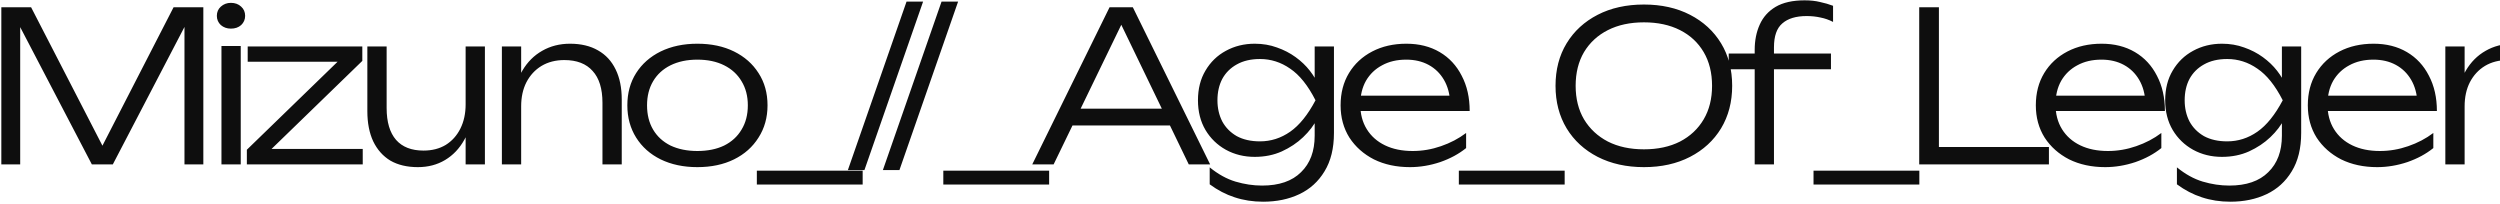
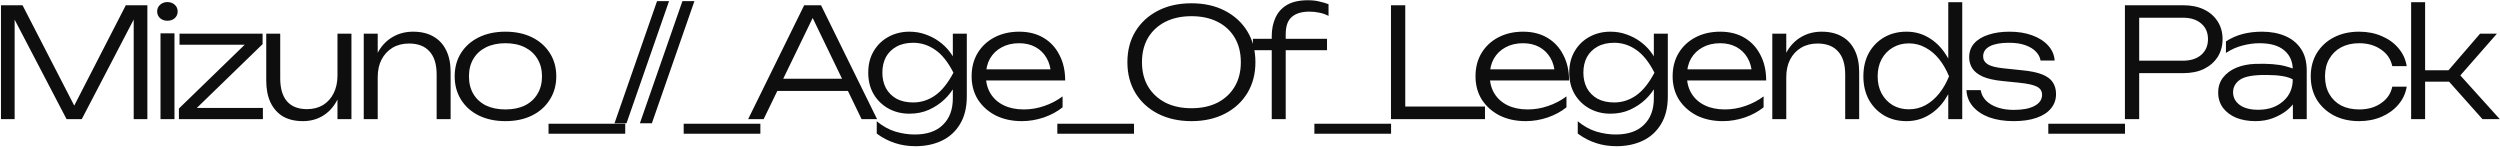
- <svg xmlns="http://www.w3.org/2000/svg" width="1551" height="126" viewBox="0 0 1551 126" fill="none">
+ <svg xmlns="http://www.w3.org/2000/svg" width="2140" height="126" viewBox="0 0 2140 126" fill="none">
  <g style="mix-blend-mode:exclusion">
    <path d="M126.15 4.5V102H114.45V7.36L119.26 7.49L69.99 102H56.99L7.72 7.62L12.53 7.49V102H0.83V4.5H19.29L67.39 97.84H59.72L107.69 4.5H126.15ZM137.393 28.55H143.243H149.353V102H137.393V28.55ZM143.243 17.76C140.816 17.76 138.736 17.023 137.003 15.55C135.356 13.99 134.533 12.083 134.533 9.83C134.533 7.49 135.356 5.583 137.003 4.11C138.736 2.55 140.816 1.77 143.243 1.77C145.843 1.77 147.966 2.55 149.613 4.11C151.26 5.583 152.083 7.49 152.083 9.83C152.083 12.083 151.26 13.99 149.613 15.55C147.966 17.023 145.843 17.76 143.243 17.76ZM153.15 102V92.9L213.73 34.14L220.1 38.3H153.67V28.81H224.78V37.78L164.2 96.54L158.61 92.38H225.04V102H153.15ZM259.236 103.69C252.563 103.69 246.886 102.347 242.206 99.66C237.613 96.887 234.06 92.9 231.546 87.7C229.12 82.5 227.906 76.26 227.906 68.98V28.81H239.866V67.03C239.866 75.697 241.816 82.283 245.716 86.79C249.616 91.21 255.293 93.42 262.746 93.42C268.033 93.42 272.626 92.25 276.526 89.91C280.426 87.483 283.46 84.103 285.626 79.77C287.793 75.437 288.876 70.41 288.876 64.69L293.556 67.42C293.036 74.787 291.216 81.2 288.096 86.66C285.063 92.12 281.076 96.323 276.136 99.27C271.196 102.217 265.563 103.69 259.236 103.69ZM288.876 102V77.04V28.81H300.836V78.86V102H288.876ZM311.367 28.81H323.327V53.64V102H311.367V51.95V28.81ZM353.617 27.12C360.464 27.12 366.271 28.507 371.037 31.28C375.804 33.967 379.444 37.91 381.957 43.11C384.471 48.223 385.728 54.42 385.728 61.7V102H373.768V63.78C373.768 55.027 371.731 48.44 367.657 44.02C363.671 39.513 357.821 37.26 350.107 37.26C344.734 37.26 340.011 38.473 335.937 40.9C331.951 43.327 328.831 46.707 326.577 51.04C324.411 55.287 323.327 60.27 323.327 65.99L318.517 62.61C319.124 55.33 320.987 49.047 324.107 43.76C327.227 38.473 331.301 34.4 336.327 31.54C341.441 28.593 347.204 27.12 353.617 27.12ZM432.625 103.69C424.045 103.69 416.462 102.087 409.875 98.88C403.375 95.673 398.305 91.167 394.665 85.36C391.025 79.553 389.205 72.88 389.205 65.34C389.205 57.713 391.025 51.04 394.665 45.32C398.305 39.6 403.375 35.137 409.875 31.93C416.462 28.723 424.045 27.12 432.625 27.12C441.292 27.12 448.875 28.723 455.375 31.93C461.875 35.137 466.945 39.6 470.585 45.32C474.312 51.04 476.175 57.713 476.175 65.34C476.175 72.88 474.312 79.553 470.585 85.36C466.945 91.167 461.875 95.673 455.375 98.88C448.875 102.087 441.292 103.69 432.625 103.69ZM432.625 93.68C439.038 93.68 444.585 92.553 449.265 90.3C453.945 87.96 457.542 84.667 460.055 80.42C462.655 76.173 463.955 71.147 463.955 65.34C463.955 59.62 462.655 54.637 460.055 50.39C457.542 46.143 453.945 42.85 449.265 40.51C444.585 38.17 439.038 37 432.625 37C426.298 37 420.752 38.17 415.985 40.51C411.305 42.85 407.708 46.143 405.195 50.39C402.682 54.637 401.425 59.62 401.425 65.34C401.425 71.147 402.682 76.173 405.195 80.42C407.708 84.667 411.305 87.96 415.985 90.3C420.752 92.553 426.298 93.68 432.625 93.68ZM469.545 105.9H535.195V114.48H469.545V105.9ZM562.42 0.99H572.69L536.29 105.51H526.02L562.42 0.99ZM584.139 0.99H594.409L558.009 105.51H547.739L584.139 0.99ZM585.23 105.9H650.88V114.48H585.23V105.9ZM660.815 77.82V67.42H729.455V77.82H660.815ZM702.805 4.5L750.775 102H737.515L692.405 8.66H698.905L653.665 102H640.405L688.375 4.5H702.805ZM815.624 84.19V71.06L816.144 69.11V57.02L815.624 54.42V28.81H827.584V82.5C827.584 92.033 825.634 99.963 821.734 106.29C817.921 112.617 812.721 117.34 806.134 120.46C799.548 123.58 792.051 125.14 783.644 125.14C777.318 125.14 771.424 124.23 765.964 122.41C760.591 120.677 755.434 117.99 750.494 114.35V103.82C755.694 108.067 761.024 111.013 766.484 112.66C772.031 114.307 777.534 115.13 782.994 115.13C793.568 115.13 801.628 112.357 807.174 106.81C812.808 101.35 815.624 93.81 815.624 84.19ZM778.444 97.32C771.858 97.32 765.878 95.847 760.504 92.9C755.218 89.953 751.014 85.88 747.894 80.68C744.774 75.393 743.214 69.24 743.214 62.22C743.214 55.113 744.774 48.96 747.894 43.76C751.014 38.473 755.218 34.4 760.504 31.54C765.878 28.593 771.858 27.12 778.444 27.12C783.384 27.12 787.978 27.9 792.224 29.46C796.471 30.933 800.328 32.927 803.794 35.44C807.261 37.953 810.208 40.77 812.634 43.89C815.061 47.01 816.924 50.173 818.224 53.38C819.611 56.5 820.304 59.447 820.304 62.22C820.304 65.773 819.264 69.587 817.184 73.66C815.191 77.647 812.288 81.46 808.474 85.1C804.748 88.653 800.328 91.6 795.214 93.94C790.188 96.193 784.598 97.32 778.444 97.32ZM781.694 87.7C788.454 87.7 794.694 85.707 800.414 81.72C806.134 77.733 811.378 71.233 816.144 62.22C811.464 53.033 806.221 46.49 800.414 42.59C794.694 38.603 788.454 36.61 781.694 36.61C776.061 36.61 771.251 37.737 767.264 39.99C763.364 42.157 760.374 45.147 758.294 48.96C756.301 52.773 755.304 57.193 755.304 62.22C755.304 67.073 756.301 71.45 758.294 75.35C760.374 79.163 763.364 82.197 767.264 84.45C771.251 86.617 776.061 87.7 781.694 87.7ZM874.738 103.69C866.331 103.69 858.878 102.087 852.378 98.88C845.964 95.587 840.894 91.08 837.168 85.36C833.528 79.553 831.708 72.88 831.708 65.34C831.708 57.713 833.441 51.04 836.908 45.32C840.374 39.6 845.184 35.137 851.338 31.93C857.491 28.723 864.554 27.12 872.528 27.12C880.414 27.12 887.304 28.853 893.198 32.32C899.091 35.787 903.641 40.683 906.848 47.01C910.141 53.25 911.788 60.53 911.788 68.85H840.808V59.36H906.718L899.698 63.65C899.438 58.19 898.138 53.467 895.798 49.48C893.458 45.493 890.294 42.417 886.308 40.25C882.321 38.083 877.684 37 872.398 37C866.678 37 861.694 38.17 857.448 40.51C853.201 42.763 849.864 45.97 847.438 50.13C845.098 54.29 843.928 59.187 843.928 64.82C843.928 70.713 845.271 75.827 847.958 80.16C850.644 84.493 854.414 87.83 859.268 90.17C864.121 92.51 869.841 93.68 876.428 93.68C882.408 93.68 888.258 92.683 893.978 90.69C899.784 88.697 904.984 85.967 909.578 82.5V91.86C905.071 95.5 899.698 98.403 893.458 100.57C887.218 102.65 880.978 103.69 874.738 103.69ZM905.065 105.9H970.715V114.48H905.065V105.9ZM1019.91 103.69C1009.08 103.69 999.5 101.567 991.18 97.32C982.947 93.073 976.534 87.18 971.94 79.64C967.347 72.013 965.05 63.217 965.05 53.25C965.05 43.197 967.347 34.4 971.94 26.86C976.534 19.32 982.947 13.427 991.18 9.18C999.414 4.933 1008.99 2.81 1019.91 2.81C1030.74 2.81 1040.28 4.933 1048.51 9.18C1056.74 13.427 1063.16 19.32 1067.75 26.86C1072.34 34.4 1074.64 43.197 1074.64 53.25C1074.64 63.217 1072.34 72.013 1067.75 79.64C1063.16 87.18 1056.74 93.073 1048.51 97.32C1040.28 101.567 1030.74 103.69 1019.91 103.69ZM1019.91 92.64C1028.49 92.64 1035.94 91.037 1042.27 87.83C1048.6 84.537 1053.49 79.943 1056.96 74.05C1060.43 68.157 1062.16 61.223 1062.16 53.25C1062.16 45.19 1060.43 38.213 1056.96 32.32C1053.49 26.427 1048.6 21.877 1042.27 18.67C1035.94 15.463 1028.49 13.86 1019.91 13.86C1011.33 13.86 1003.88 15.463 997.55 18.67C991.224 21.877 986.284 26.427 982.73 32.32C979.264 38.213 977.53 45.19 977.53 53.25C977.53 61.223 979.264 68.157 982.73 74.05C986.284 79.943 991.224 84.537 997.55 87.83C1003.88 91.037 1011.33 92.64 1019.91 92.64ZM1120.85 9.96C1114.26 9.96 1109.24 11.477 1105.77 14.51C1102.3 17.457 1100.57 22.397 1100.57 29.33V102H1088.61V31.02C1088.61 25.127 1089.65 19.883 1091.73 15.29C1093.81 10.61 1097.1 6.927 1101.61 4.24C1106.2 1.553 1112.18 0.21 1119.55 0.21C1123.19 0.21 1126.4 0.557 1129.17 1.25C1132.03 1.857 1134.72 2.637 1137.23 3.59V13.6C1134.72 12.3 1132.12 11.39 1129.43 10.87C1126.74 10.263 1123.88 9.96 1120.85 9.96ZM1072.49 42.98V33.23H1135.93V42.98H1072.49ZM1125.11 105.9H1190.76V114.48H1125.11V105.9ZM1202.9 4.5V96.54L1197.44 91.21H1271.15V102H1190.68V4.5H1202.9ZM1306.06 103.69C1297.65 103.69 1290.2 102.087 1283.7 98.88C1277.29 95.587 1272.22 91.08 1268.49 85.36C1264.85 79.553 1263.03 72.88 1263.03 65.34C1263.03 57.713 1264.76 51.04 1268.23 45.32C1271.7 39.6 1276.51 35.137 1282.66 31.93C1288.81 28.723 1295.88 27.12 1303.85 27.12C1311.74 27.12 1318.63 28.853 1324.52 32.32C1330.41 35.787 1334.96 40.683 1338.17 47.01C1341.46 53.25 1343.11 60.53 1343.11 68.85H1272.13V59.36H1338.04L1331.02 63.65C1330.76 58.19 1329.46 53.467 1327.12 49.48C1324.78 45.493 1321.62 42.417 1317.63 40.25C1313.64 38.083 1309.01 37 1303.72 37C1298 37 1293.02 38.17 1288.77 40.51C1284.52 42.763 1281.19 45.97 1278.76 50.13C1276.42 54.29 1275.25 59.187 1275.25 64.82C1275.25 70.713 1276.59 75.827 1279.28 80.16C1281.97 84.493 1285.74 87.83 1290.59 90.17C1295.44 92.51 1301.16 93.68 1307.75 93.68C1313.73 93.68 1319.58 92.683 1325.3 90.69C1331.11 88.697 1336.31 85.967 1340.9 82.5V91.86C1336.39 95.5 1331.02 98.403 1324.78 100.57C1318.54 102.65 1312.3 103.69 1306.06 103.69ZM1415.69 84.19V71.06L1416.21 69.11V57.02L1415.69 54.42V28.81H1427.65V82.5C1427.65 92.033 1425.7 99.963 1421.8 106.29C1417.98 112.617 1412.78 117.34 1406.2 120.46C1399.61 123.58 1392.11 125.14 1383.71 125.14C1377.38 125.14 1371.49 124.23 1366.03 122.41C1360.65 120.677 1355.5 117.99 1350.56 114.35V103.82C1355.76 108.067 1361.09 111.013 1366.55 112.66C1372.09 114.307 1377.6 115.13 1383.06 115.13C1393.63 115.13 1401.69 112.357 1407.24 106.81C1412.87 101.35 1415.69 93.81 1415.69 84.19ZM1378.51 97.32C1371.92 97.32 1365.94 95.847 1360.57 92.9C1355.28 89.953 1351.08 85.88 1347.96 80.68C1344.84 75.393 1343.28 69.24 1343.28 62.22C1343.28 55.113 1344.84 48.96 1347.96 43.76C1351.08 38.473 1355.28 34.4 1360.57 31.54C1365.94 28.593 1371.92 27.12 1378.51 27.12C1383.45 27.12 1388.04 27.9 1392.29 29.46C1396.53 30.933 1400.39 32.927 1403.86 35.44C1407.32 37.953 1410.27 40.77 1412.7 43.89C1415.12 47.01 1416.99 50.173 1418.29 53.38C1419.67 56.5 1420.37 59.447 1420.37 62.22C1420.37 65.773 1419.33 69.587 1417.25 73.66C1415.25 77.647 1412.35 81.46 1408.54 85.1C1404.81 88.653 1400.39 91.6 1395.28 93.94C1390.25 96.193 1384.66 97.32 1378.51 97.32ZM1381.76 87.7C1388.52 87.7 1394.76 85.707 1400.48 81.72C1406.2 77.733 1411.44 71.233 1416.21 62.22C1411.53 53.033 1406.28 46.49 1400.48 42.59C1394.76 38.603 1388.52 36.61 1381.76 36.61C1376.12 36.61 1371.31 37.737 1367.33 39.99C1363.43 42.157 1360.44 45.147 1358.36 48.96C1356.36 52.773 1355.37 57.193 1355.37 62.22C1355.37 67.073 1356.36 71.45 1358.36 75.35C1360.44 79.163 1363.43 82.197 1367.33 84.45C1371.31 86.617 1376.12 87.7 1381.76 87.7ZM1474.8 103.69C1466.39 103.69 1458.94 102.087 1452.44 98.88C1446.03 95.587 1440.96 91.08 1437.23 85.36C1433.59 79.553 1431.77 72.88 1431.77 65.34C1431.77 57.713 1433.5 51.04 1436.97 45.32C1440.44 39.6 1445.25 35.137 1451.4 31.93C1457.55 28.723 1464.62 27.12 1472.59 27.12C1480.48 27.12 1487.37 28.853 1493.26 32.32C1499.15 35.787 1503.7 40.683 1506.91 47.01C1510.2 53.25 1511.85 60.53 1511.85 68.85H1440.87V59.36H1506.78L1499.76 63.65C1499.5 58.19 1498.2 53.467 1495.86 49.48C1493.52 45.493 1490.36 42.417 1486.37 40.25C1482.38 38.083 1477.75 37 1472.46 37C1466.74 37 1461.76 38.17 1457.51 40.51C1453.26 42.763 1449.93 45.97 1447.5 50.13C1445.16 54.29 1443.99 59.187 1443.99 64.82C1443.99 70.713 1445.33 75.827 1448.02 80.16C1450.71 84.493 1454.48 87.83 1459.33 90.17C1464.18 92.51 1469.9 93.68 1476.49 93.68C1482.47 93.68 1488.32 92.683 1494.04 90.69C1499.85 88.697 1505.05 85.967 1509.64 82.5V91.86C1505.13 95.5 1499.76 98.403 1493.52 100.57C1487.28 102.65 1481.04 103.69 1474.8 103.69ZM1517.09 28.81H1529.05V53.64V102H1517.09V51.95V28.81ZM1559.34 27.12C1566.18 27.12 1571.99 28.507 1576.76 31.28C1581.52 33.967 1585.16 37.91 1587.68 43.11C1590.19 48.223 1591.45 54.42 1591.45 61.7V102H1579.49V63.78C1579.49 55.027 1577.45 48.44 1573.38 44.02C1569.39 39.513 1563.54 37.26 1555.83 37.26C1550.45 37.26 1545.73 38.473 1541.66 40.9C1537.67 43.327 1534.55 46.707 1532.3 51.04C1530.13 55.287 1529.05 60.27 1529.05 65.99L1524.24 62.61C1524.84 55.33 1526.71 49.047 1529.83 43.76C1532.95 38.473 1537.02 34.4 1542.05 31.54C1547.16 28.593 1552.92 27.12 1559.34 27.12ZM1679.68 1.9V102H1667.72V75.87L1669.93 70.8V59.75L1667.72 55.98V1.9H1679.68ZM1673.57 65.34C1671.67 72.967 1668.72 79.683 1664.73 85.49C1660.83 91.21 1656.07 95.673 1650.43 98.88C1644.89 102.087 1638.73 103.69 1631.97 103.69C1624.78 103.69 1618.41 102.087 1612.86 98.88C1607.32 95.587 1602.94 91.08 1599.73 85.36C1596.61 79.553 1595.05 72.88 1595.05 65.34C1595.05 57.713 1596.61 51.04 1599.73 45.32C1602.94 39.6 1607.32 35.137 1612.86 31.93C1618.41 28.723 1624.78 27.12 1631.97 27.12C1638.73 27.12 1644.89 28.723 1650.43 31.93C1656.07 35.137 1660.83 39.6 1664.73 45.32C1668.72 51.04 1671.67 57.713 1673.57 65.34ZM1607.27 65.34C1607.27 70.887 1608.4 75.783 1610.65 80.03C1612.99 84.277 1616.16 87.613 1620.14 90.04C1624.22 92.38 1628.81 93.55 1633.92 93.55C1639.12 93.55 1643.89 92.38 1648.22 90.04C1652.64 87.613 1656.54 84.277 1659.92 80.03C1663.3 75.783 1666.12 70.887 1668.37 65.34C1666.12 59.793 1663.3 54.897 1659.92 50.65C1656.54 46.403 1652.64 43.11 1648.22 40.77C1643.89 38.343 1639.12 37.13 1633.92 37.13C1628.81 37.13 1624.22 38.343 1620.14 40.77C1616.16 43.11 1612.99 46.403 1610.65 50.65C1608.4 54.897 1607.27 59.793 1607.27 65.34ZM1759.97 80.55C1759.97 85.23 1758.54 89.303 1755.68 92.77C1752.91 96.237 1748.79 98.923 1743.33 100.83C1737.96 102.737 1731.42 103.69 1723.7 103.69C1715.82 103.69 1708.84 102.607 1702.77 100.44C1696.79 98.187 1692.11 95.067 1688.73 91.08C1685.35 87.093 1683.53 82.457 1683.27 77.17H1695.49C1696.01 80.55 1697.53 83.54 1700.04 86.14C1702.56 88.653 1705.85 90.603 1709.92 91.99C1714 93.377 1718.63 94.07 1723.83 94.07C1731.37 94.07 1737.27 92.943 1741.51 90.69C1745.85 88.35 1748.01 85.187 1748.01 81.2C1748.01 78.08 1746.63 75.783 1743.85 74.31C1741.08 72.75 1735.92 71.58 1728.38 70.8L1714.21 69.37C1707.19 68.677 1701.56 67.42 1697.31 65.6C1693.15 63.693 1690.16 61.353 1688.34 58.58C1686.52 55.72 1685.61 52.557 1685.61 49.09C1685.61 44.323 1687.04 40.337 1689.9 37.13C1692.85 33.837 1696.92 31.367 1702.12 29.72C1707.32 27.987 1713.35 27.12 1720.19 27.12C1727.47 27.12 1733.93 28.16 1739.56 30.24C1745.28 32.32 1749.83 35.223 1753.21 38.95C1756.59 42.677 1758.46 46.967 1758.8 51.82H1746.71C1746.28 49.047 1744.98 46.533 1742.81 44.28C1740.65 41.94 1737.61 40.077 1733.71 38.69C1729.9 37.303 1725.18 36.61 1719.54 36.61C1712.61 36.61 1707.19 37.607 1703.29 39.6C1699.48 41.593 1697.57 44.497 1697.57 48.31C1697.57 51.083 1698.83 53.293 1701.34 54.94C1703.86 56.587 1708.32 57.757 1714.73 58.45L1730.85 60.14C1738.22 60.833 1744.03 62.047 1748.27 63.78C1752.52 65.513 1755.51 67.767 1757.24 70.54C1759.06 73.313 1759.97 76.65 1759.97 80.55ZM1753.35 105.9H1819V114.48H1753.35V105.9ZM1868.85 4.5C1875.69 4.5 1881.63 5.713 1886.66 8.14C1891.68 10.567 1895.58 13.99 1898.36 18.41C1901.13 22.743 1902.52 27.77 1902.52 33.49C1902.52 39.21 1901.13 44.28 1898.36 48.7C1895.58 53.033 1891.68 56.457 1886.66 58.97C1881.63 61.397 1875.69 62.61 1868.85 62.61H1824.39V51.95H1868.59C1875.17 51.95 1880.37 50.303 1884.19 47.01C1888.09 43.63 1890.04 39.123 1890.04 33.49C1890.04 27.857 1888.09 23.393 1884.19 20.1C1880.37 16.807 1875.17 15.16 1868.59 15.16H1825.69L1831.15 9.18V102H1818.93V4.5H1868.85ZM1962.6 59.75C1962.6 52.73 1960.17 47.183 1955.32 43.11C1950.55 39.037 1943.49 37 1934.13 37C1929.45 37 1924.64 37.65 1919.7 38.95C1914.76 40.163 1909.99 42.287 1905.4 45.32V35.44C1909.99 32.493 1914.8 30.37 1919.83 29.07C1924.94 27.77 1930.4 27.12 1936.21 27.12C1943.66 27.12 1950.25 28.333 1955.97 30.76C1961.77 33.187 1966.32 36.87 1969.62 41.81C1972.91 46.663 1974.56 52.86 1974.56 60.4V102H1962.73L1962.6 59.75ZM1930.62 54.68C1941.45 54.333 1949.94 54.983 1956.1 56.63C1962.34 58.277 1965.76 59.663 1966.37 60.79C1966.97 61.83 1967.28 67.94 1967.28 79.12C1967.28 81.287 1966.41 83.8 1964.68 86.66C1962.94 89.433 1960.47 92.12 1957.27 94.72C1954.06 97.233 1950.2 99.357 1945.7 101.09C1941.19 102.823 1936.16 103.69 1930.62 103.69C1924.55 103.69 1919.09 102.737 1914.24 100.83C1909.47 98.837 1905.7 96.02 1902.93 92.38C1900.15 88.653 1898.77 84.277 1898.77 79.25C1898.77 74.223 1900.15 69.933 1902.93 66.38C1905.79 62.74 1909.6 59.923 1914.37 57.93C1919.22 55.937 1924.64 54.853 1930.62 54.68ZM1939.85 64.17C1929.01 64.083 1921.56 65.427 1917.49 68.2C1913.5 70.973 1911.51 74.57 1911.51 78.99C1911.51 83.497 1913.5 87.18 1917.49 90.04C1921.47 92.813 1927.02 94.113 1934.13 93.94C1942.36 93.767 1949.16 91.297 1954.54 86.53C1959.91 81.763 1962.6 75.567 1962.6 67.94C1958.26 65.427 1950.68 64.17 1939.85 64.17ZM2060.15 74.18C2059.2 79.987 2056.82 85.1 2053 89.52C2049.28 93.94 2044.51 97.407 2038.7 99.92C2032.9 102.433 2026.48 103.69 2019.46 103.69C2011.32 103.69 2004.12 102.087 1997.88 98.88C1991.64 95.587 1986.75 91.08 1983.19 85.36C1979.73 79.553 1977.99 72.88 1977.99 65.34C1977.99 57.8 1979.73 51.17 1983.19 45.45C1986.75 39.643 1991.64 35.137 1997.88 31.93C2004.12 28.723 2011.32 27.12 2019.46 27.12C2026.48 27.12 2032.9 28.377 2038.7 30.89C2044.51 33.317 2049.28 36.74 2053 41.16C2056.82 45.58 2059.2 50.737 2060.15 56.63H2047.8C2046.5 50.563 2043.25 45.797 2038.05 42.33C2032.94 38.777 2026.74 37 2019.46 37C2013.57 37 2008.41 38.17 2003.99 40.51C1999.66 42.85 1996.28 46.143 1993.85 50.39C1991.43 54.55 1990.21 59.533 1990.21 65.34C1990.21 71.147 1991.43 76.173 1993.85 80.42C1996.28 84.667 1999.66 87.96 2003.99 90.3C2008.41 92.553 2013.57 93.68 2019.46 93.68C2026.83 93.68 2033.07 91.903 2038.18 88.35C2043.38 84.797 2046.59 80.073 2047.8 74.18H2060.15ZM2063.93 102V1.9H2075.89V102H2063.93ZM2125.03 102L2091.88 64.82L2122.95 28.81H2137.38L2106.05 64.56L2139.85 102H2125.03ZM2070.56 60.14H2103.58V69.89H2070.56V60.14Z" fill="#F1F1F1" />
  </g>
</svg>
